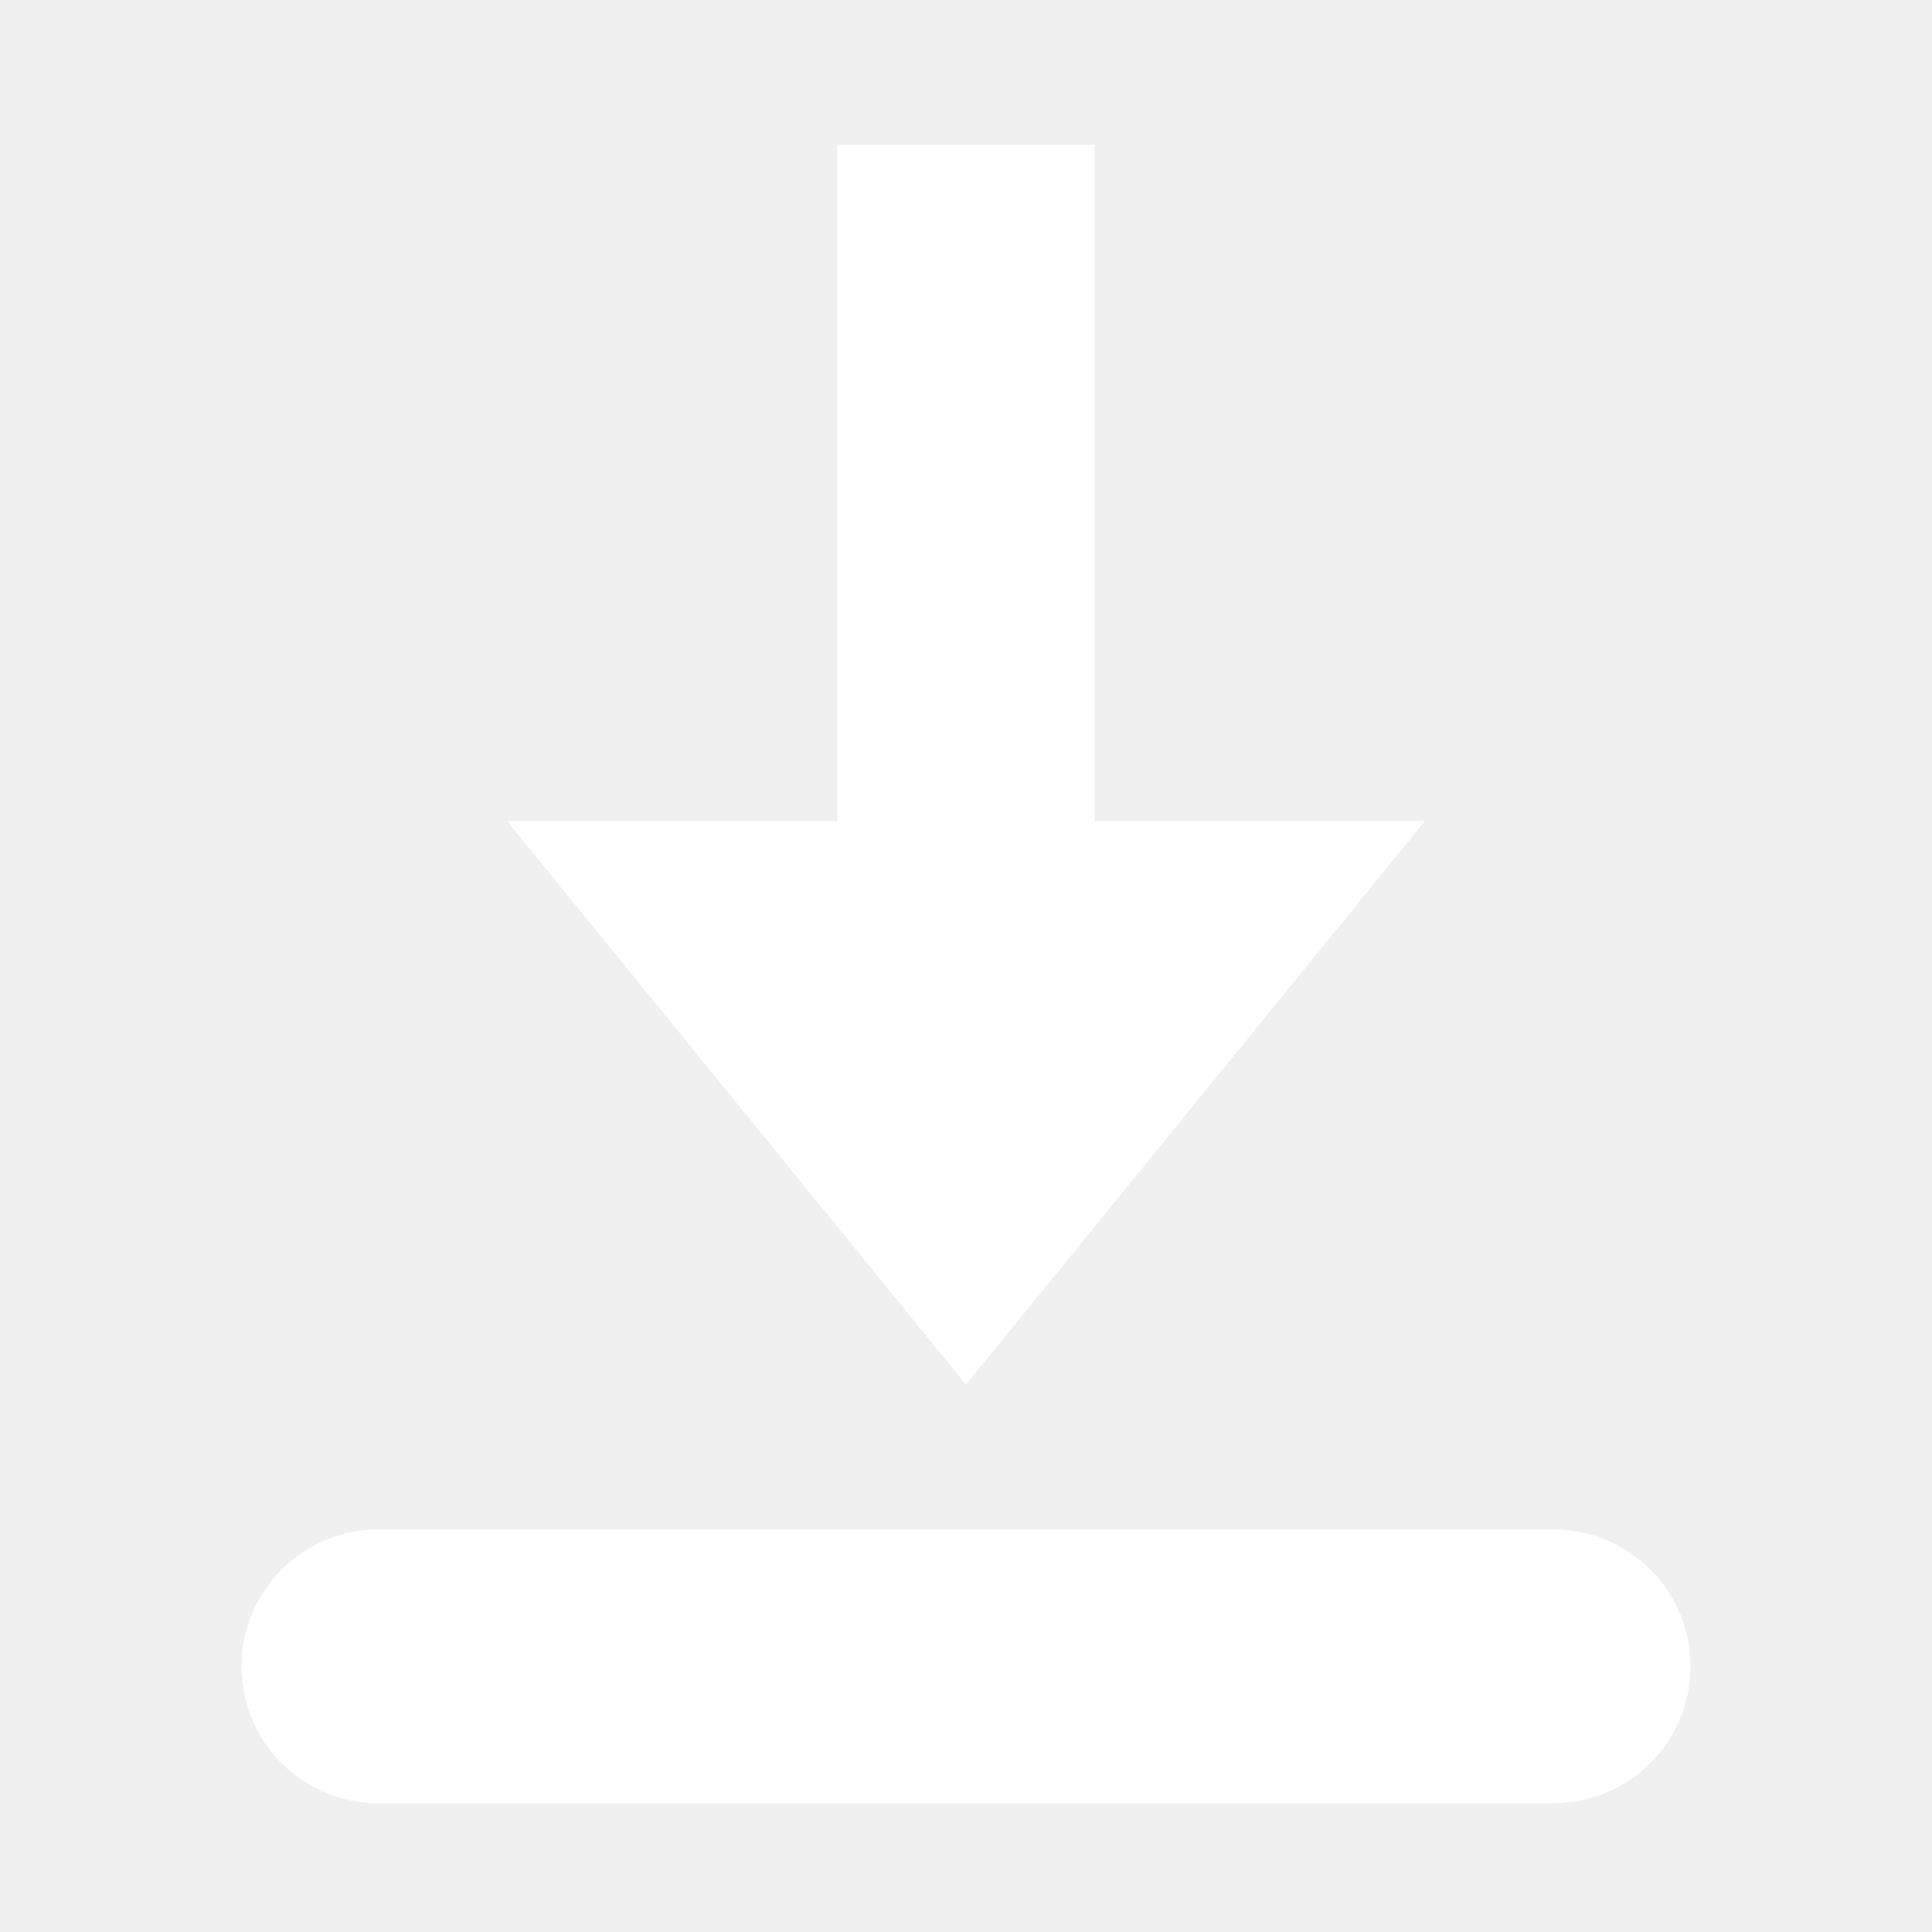
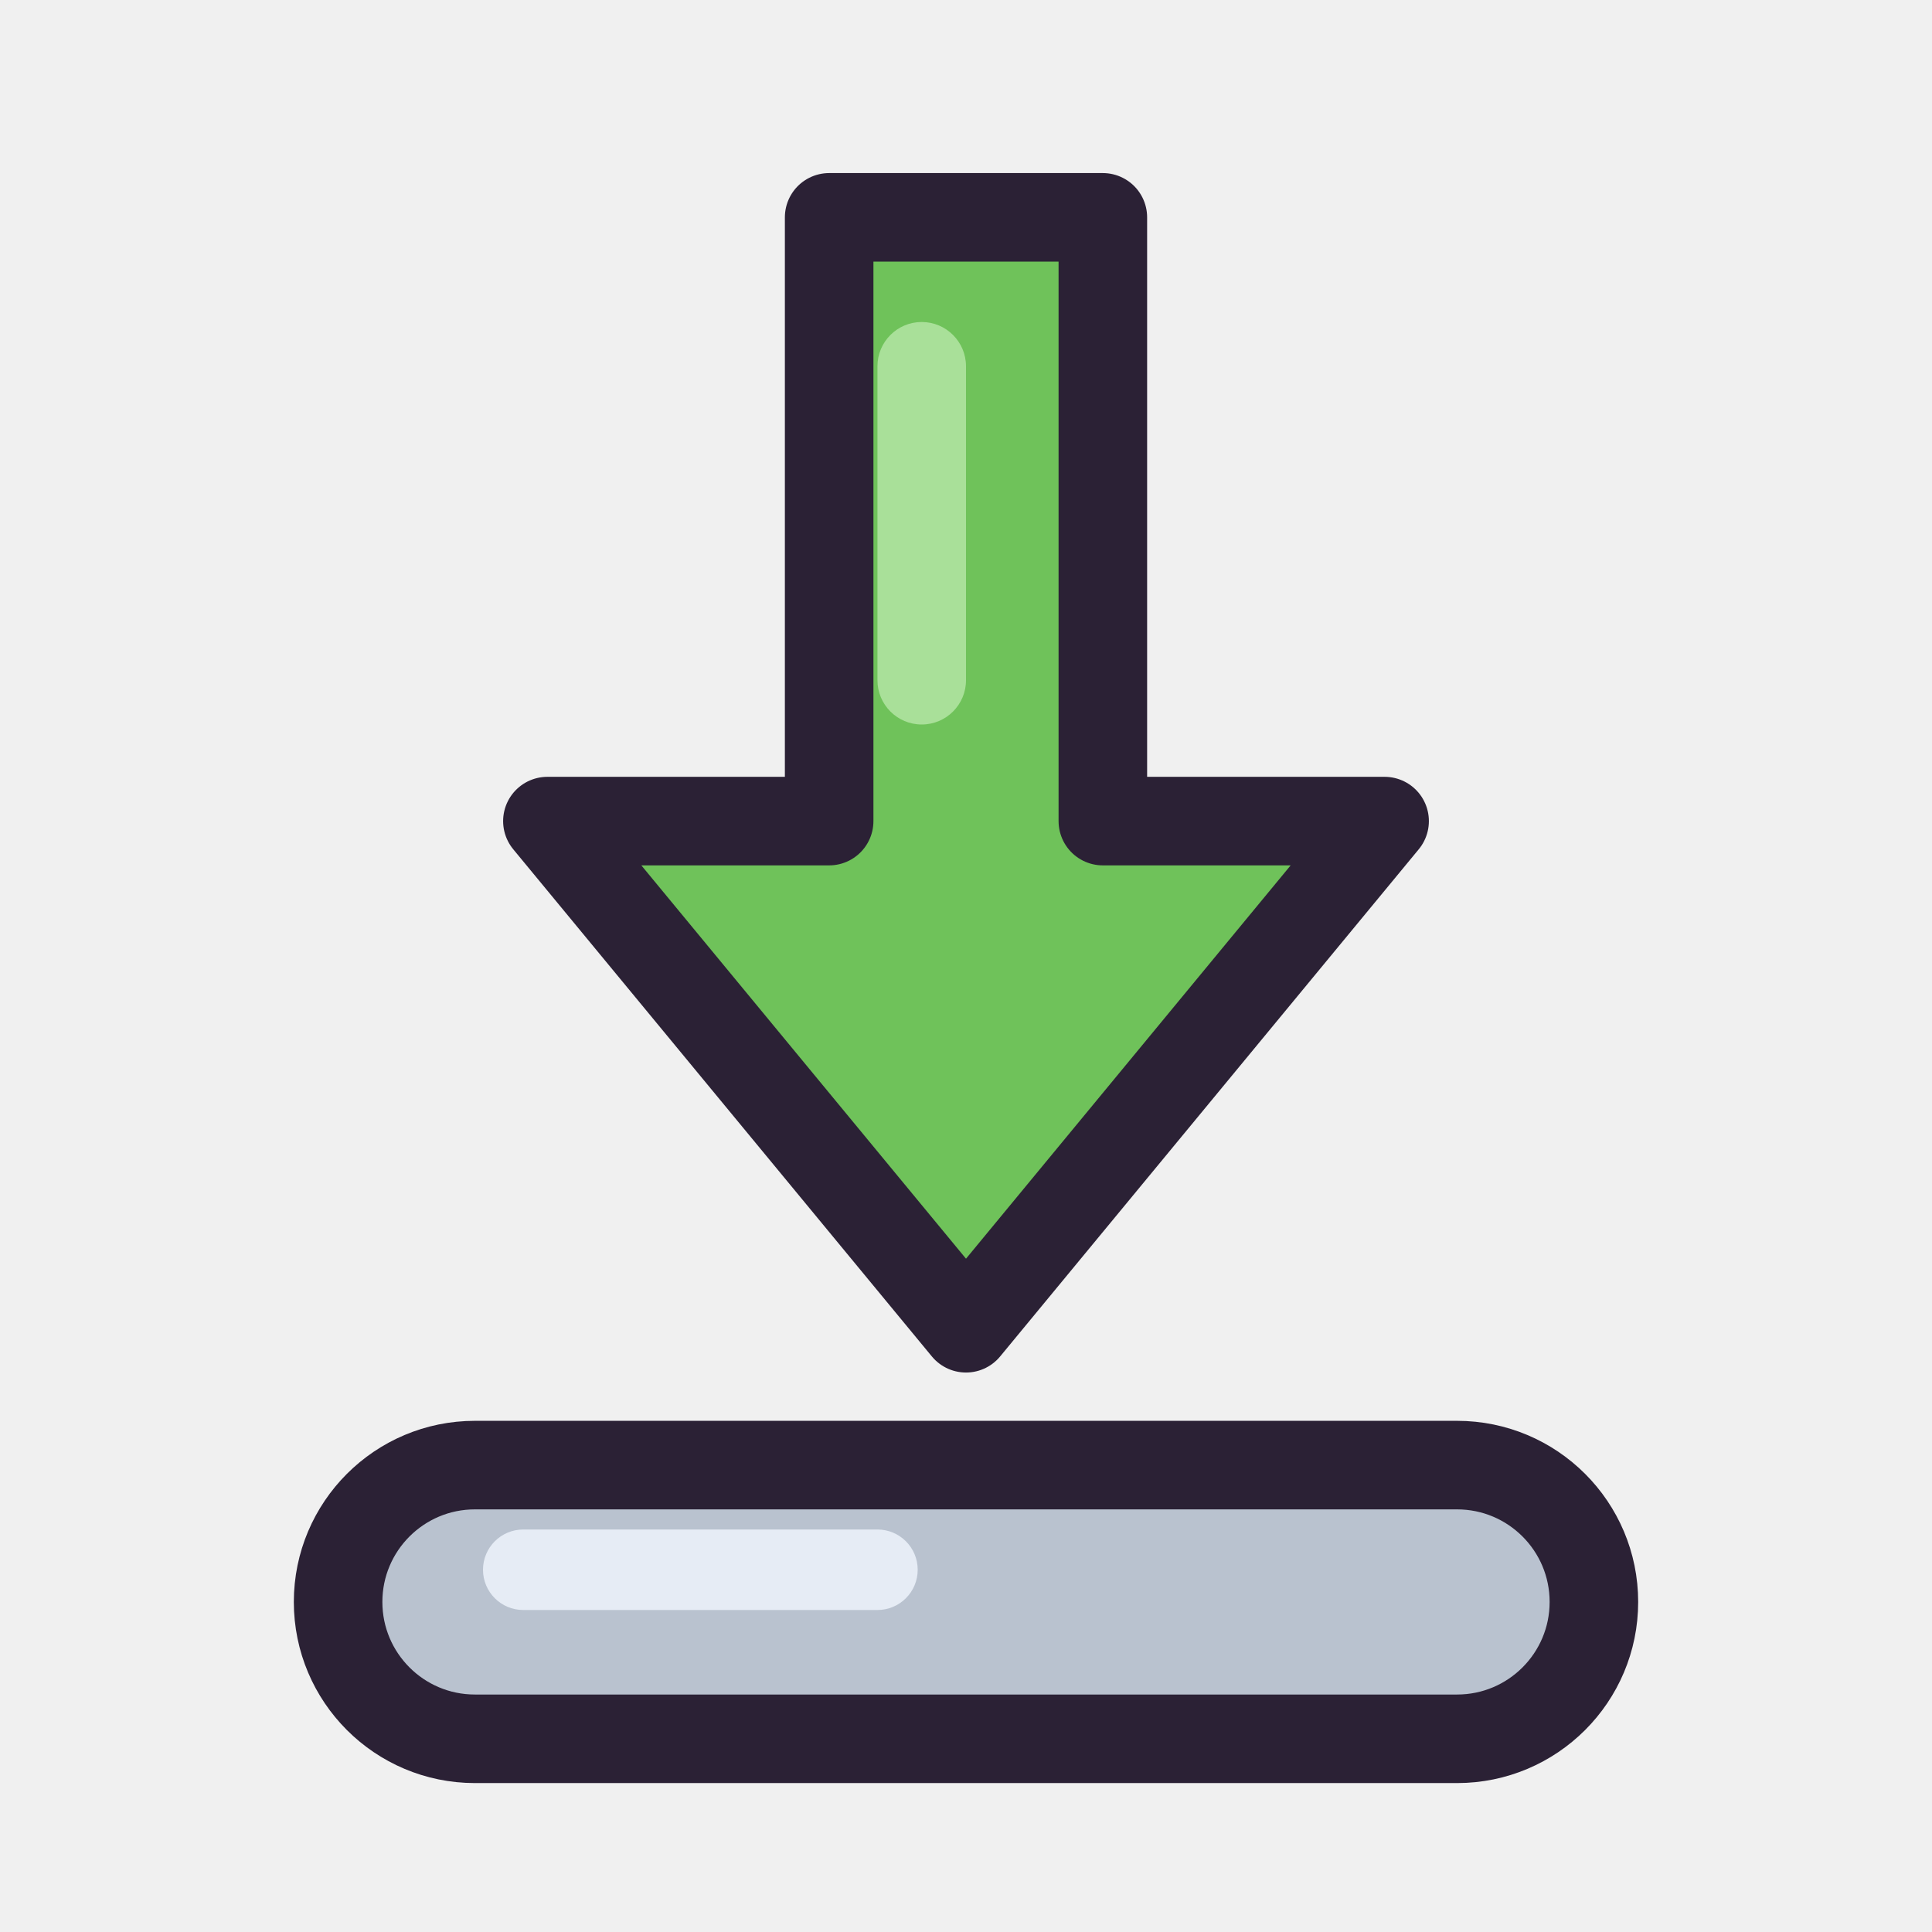
<svg xmlns="http://www.w3.org/2000/svg" width="96" height="96" viewBox="0 0 24 24">
-   <g fill="#ffffff">
-     <path d="M10.4 1.8h3.2v8.4h4.1L12 17.2 6.3 10.2h4.1z" />
-     <rect x="3" y="19" width="18" height="3.4" rx="1.7" />
+   <g stroke="#2b2135" stroke-width="1.1" stroke-linejoin="round" stroke-linecap="round">
+     <path d="M10.3 2.7h3.4v7.5h3.5L12 16.5l-5.2-6.3h3.5z" fill="#6fc25a" />
+     <rect x="4.2" y="18.2" width="15.6" height="3.4" rx="1.7" fill="#b9c2cf" />
  </g>
+   <rect x="6" y="19" width="5.4" height="1" rx="0.5" fill="#e6ecf5" />
+   <rect x="10.9" y="4" width="1.1" height="5" rx="0.55" fill="#a9e099" />
</svg>
